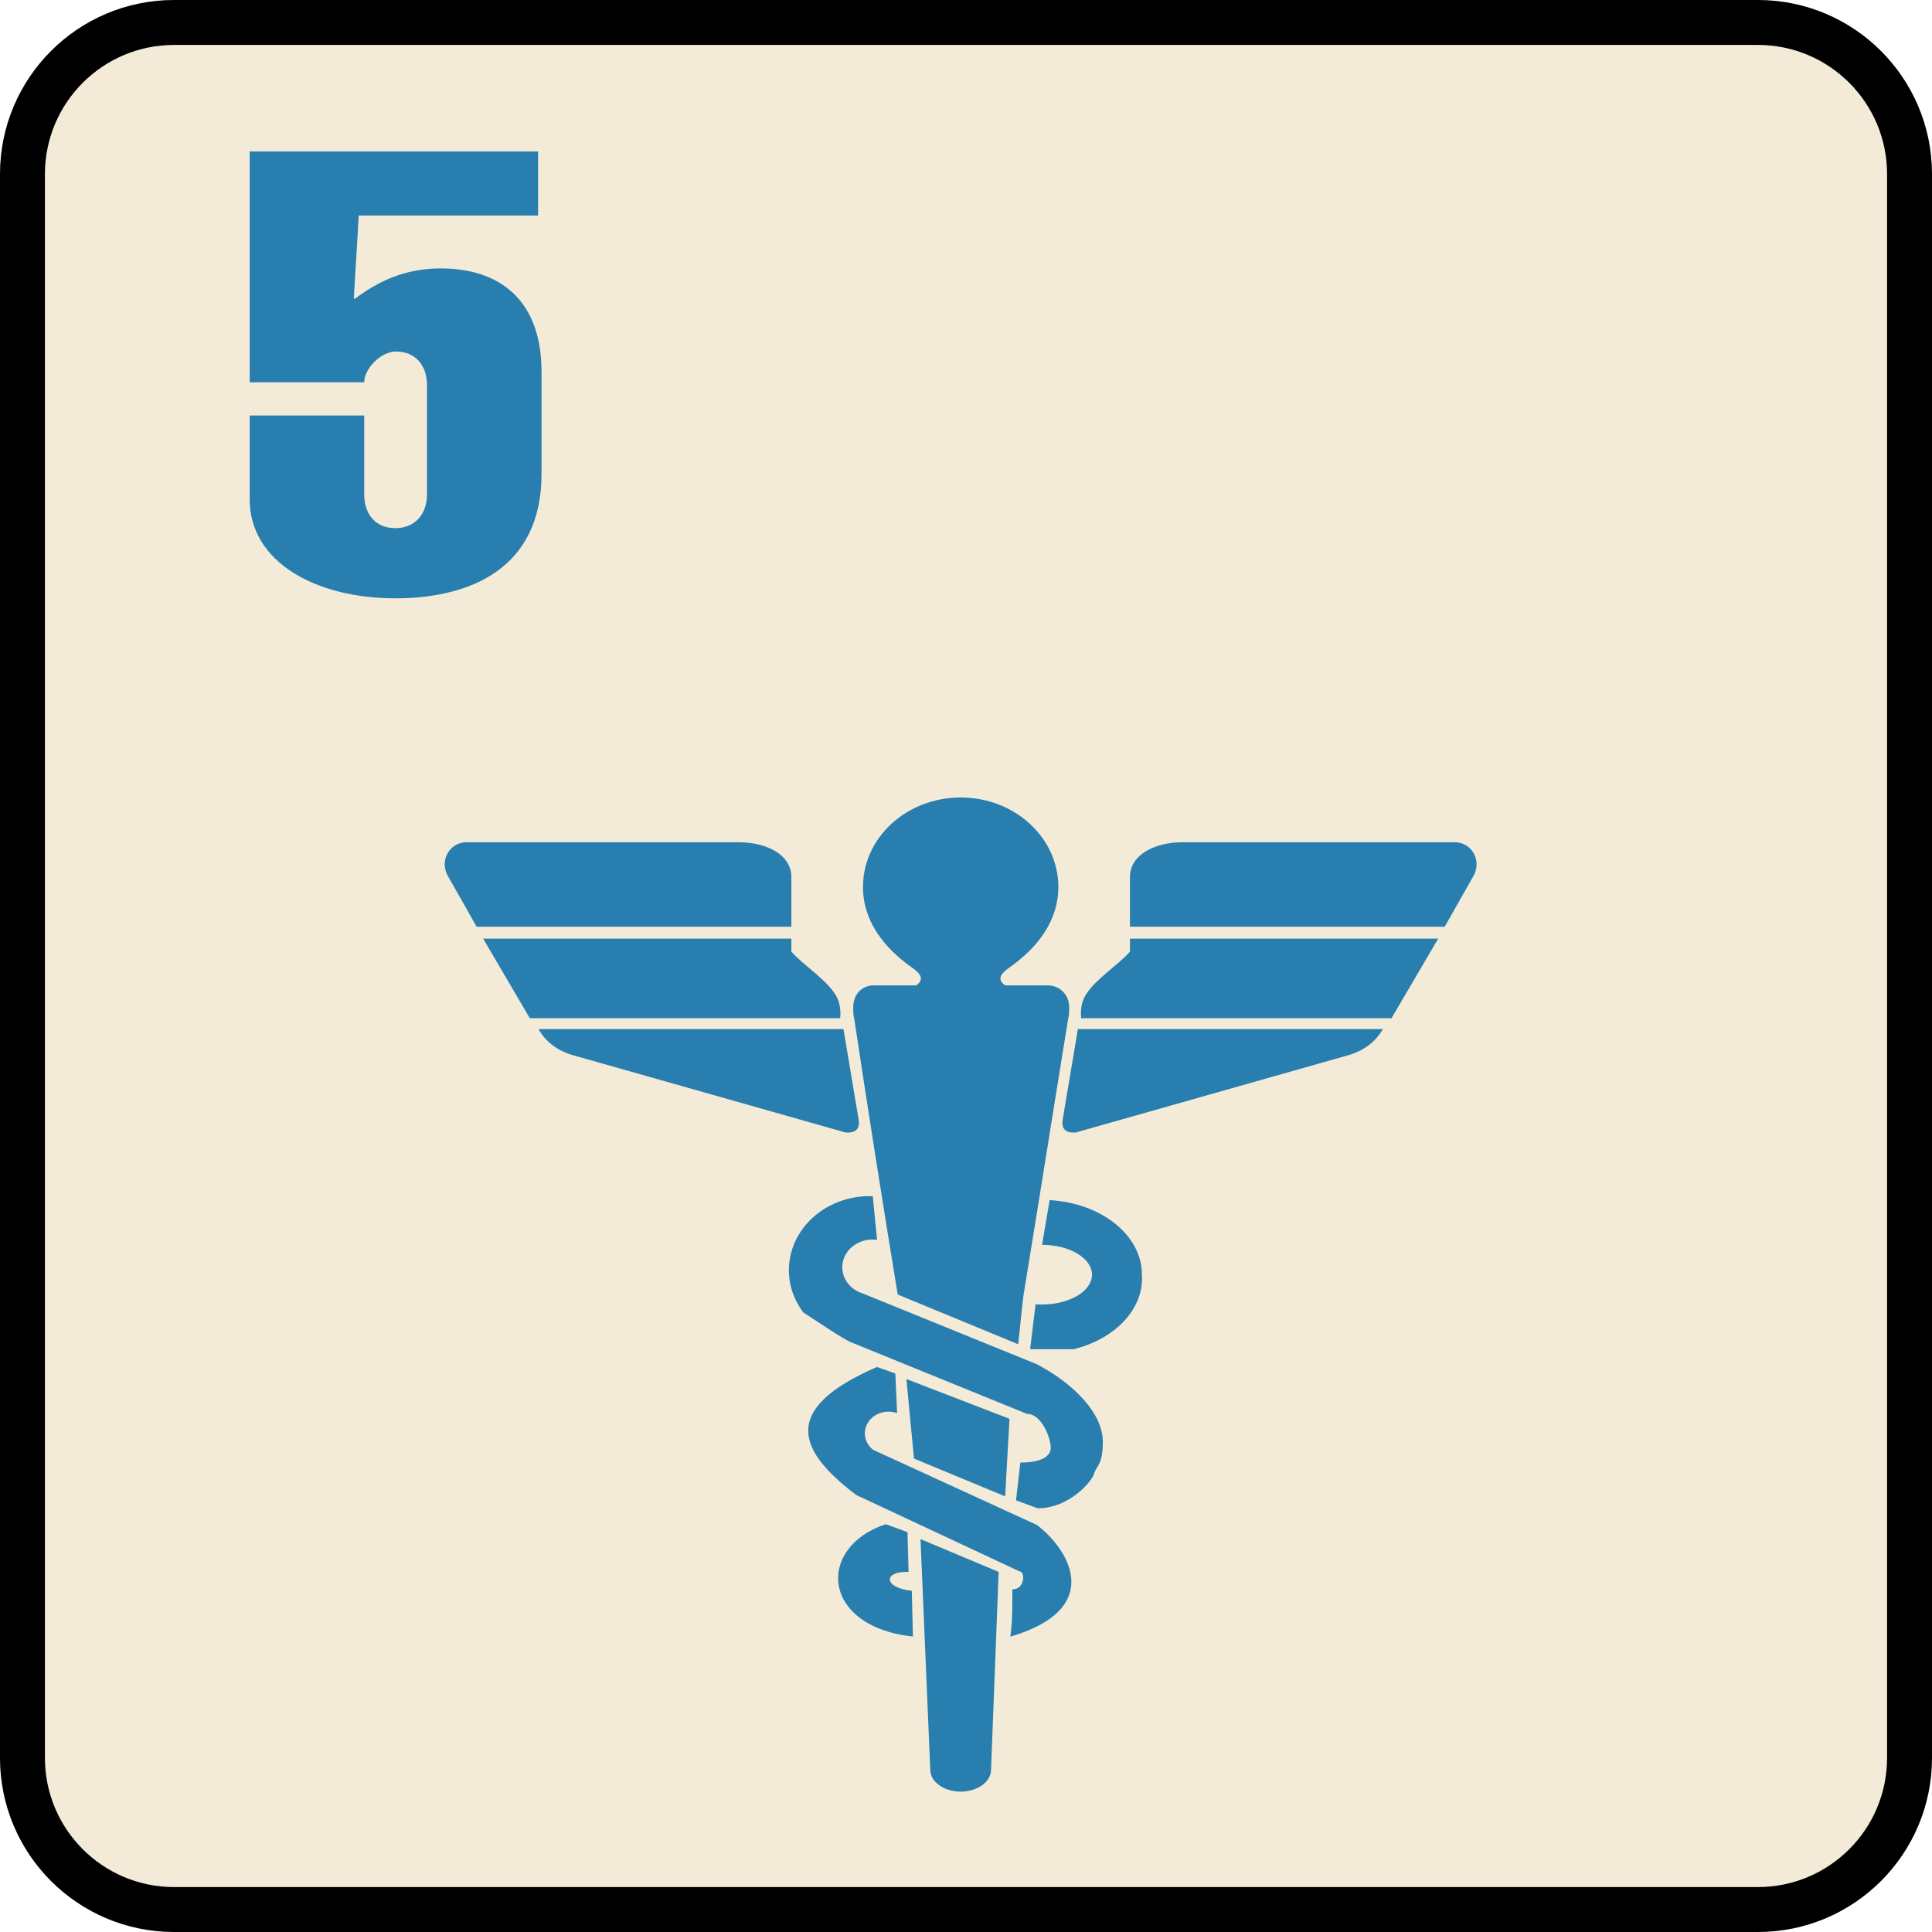
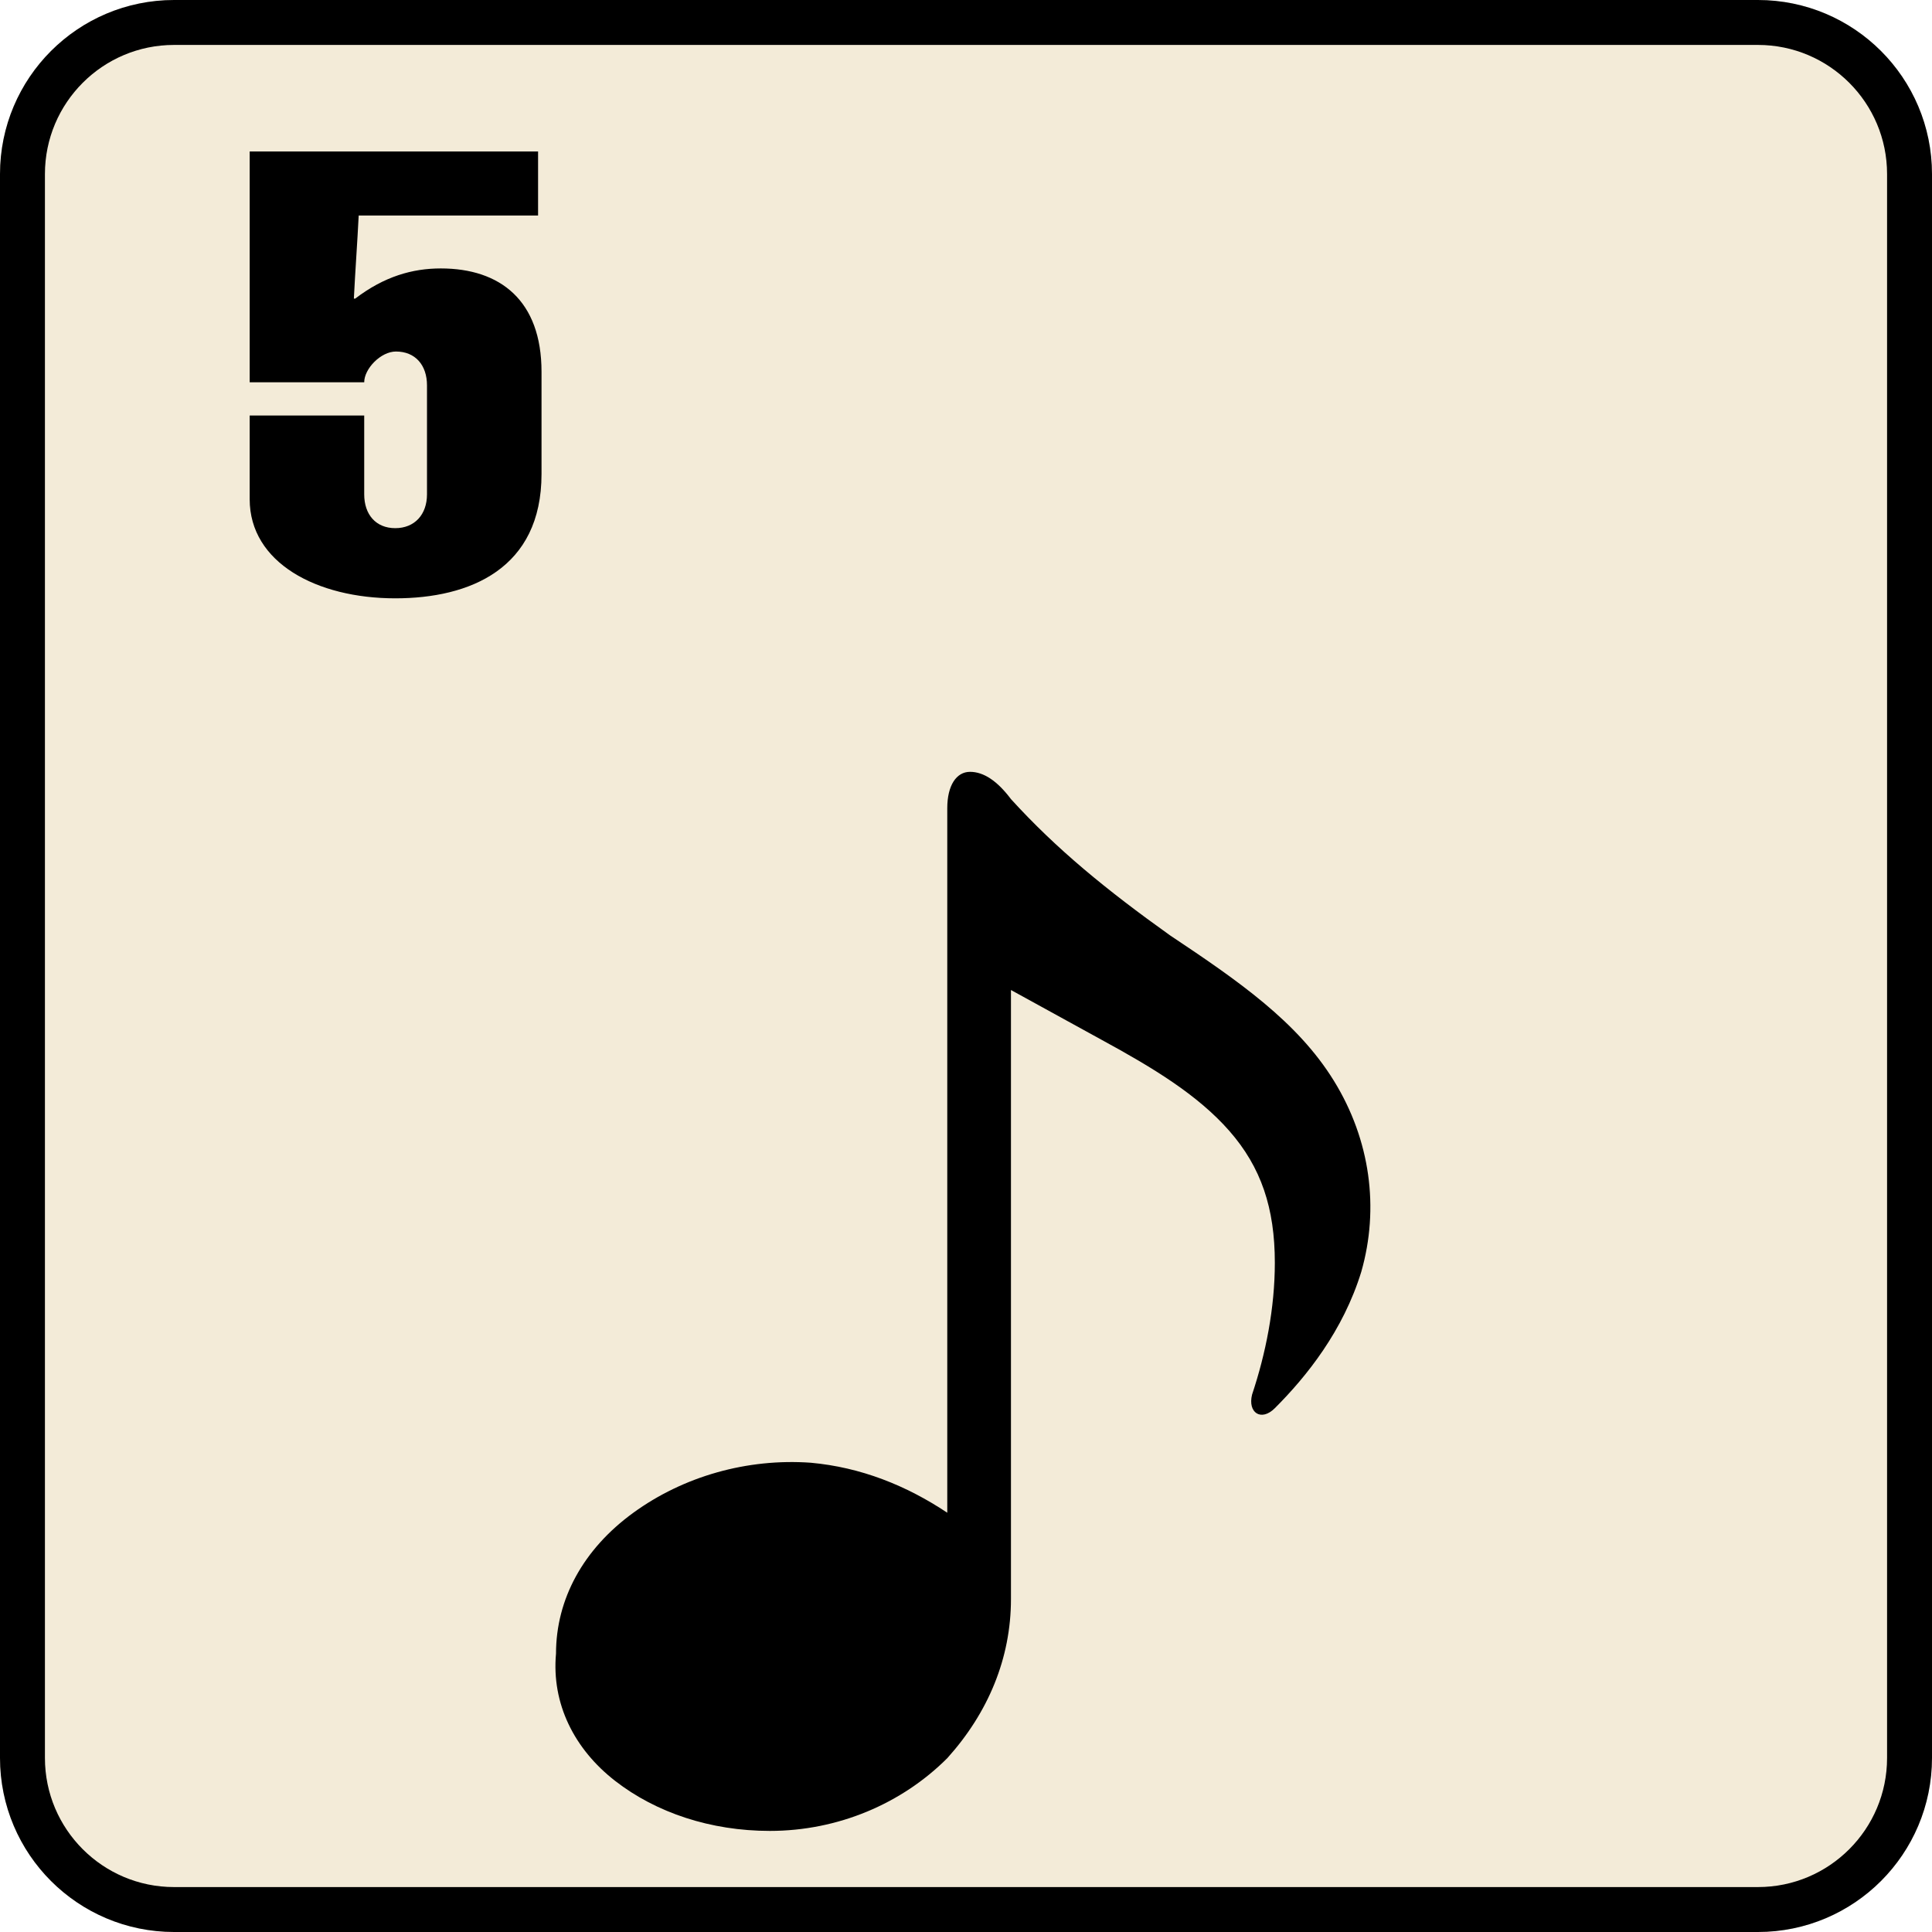
<svg xmlns="http://www.w3.org/2000/svg" viewBox="0 0 344 344" width="344" height="344" role="img" aria-label="EMH numbered die face 5">
  <defs>
    </defs>
  <g>
    <rect x="0" y="0" width="344" height="344" fill="#F3EBD8" rx="31" />
-     <g transform="translate(49.33808 108.8259) scale(0.708185 0.707407)">
-       <g transform="translate(172 172) scale(0.9267442) translate(-172 -172)">
-         <g fill="#287EAE">
-           <g id="caduceus-vector" transform="translate(32 37) scale(0.2944269 0.27)" fill="#287EAE">
-             <g id="symmetrical-wings">
-               <path fill="#287EAE" d="M 20 45 L 270 45 C 297 45 319 58 319 80 L 319 130 L 29 130 L 2 78 C -5 63 4 45 20 45 Z" />
-               <path fill="#287EAE" d="M 35 142 L 319 142 L 319 155 C 330 169 353 184 361 201 Q 365 210 364 222 L 78 222 Z" />
-               <path fill="#287EAE" d="M 86 233 L 367 233 L 381 324 Q 383 338 369 337 L 117 259 Q 96 252 86 233 Z" />
-               <g transform="translate(950 0) scale(-1 1)">
-                 <path fill="#287EAE" d="M 20 45 L 270 45 C 297 45 319 58 319 80 L 319 130 L 29 130 L 2 78 C -5 63 4 45 20 45 Z" />
-                 <path fill="#287EAE" d="M 35 142 L 319 142 L 319 155 C 330 169 353 184 361 201 Q 365 210 364 222 L 78 222 Z" />
-                 <path fill="#287EAE" d="M 86 233 L 367 233 L 381 324 Q 383 338 369 337 L 117 259 Q 96 252 86 233 Z" />
-               </g>
-             </g>
-             <path fill="#287EAE" d="     M 475 0     A 90 90 0 0 0 385 90     C 385 124, 404 151, 430 171     C 438 177, 442 183, 434 189     L 395 189     C 384 189, 376 198, 376 211     C 376 215, 376 219, 377 223     C 389 310, 404 414, 417 500     L 528 550     C 530 532, 531 516, 533 500     C 546 414, 561 310, 574 223     C 575 219, 575 215, 575 211     C 575 198, 566 189, 555 189     L 516 189     C 508 183, 512 177, 520 171     C 546 151, 565 124, 565 90     A 90 90 0 0 0 475 0     Z" />
-             <path fill="#287EAE" d="     M 557 405     A 92 75 0 0 1 642 480     A 92 75 0 0 1 579 555     L 539 555     L 544 510     L 550 510     A 46 30 0 0 0 550 450     L 557 405     Z" />
-             <path fill="#287EAE" d="     M 406 731     L 426 739     L 427 779     C 403.5 778, 403.5 795, 430 798     L 431 844     C 346 834, 342 754, 406 731     Z" />
-             <path fill="#287EAE" d="     M 438 746     L 510 779     L 503 978     A 28 22 0 0 1 447 978     Z" />
-             <path fill="#287EAE" transform="translate(67 232) scale(0.85)" d="     M 562.9 588.1     C 600.4 620, 634 688, 533.9 720.1     C 536.4 700, 536 681, 536 664.2     C 550 664.2, 550 643, 544 643     L 366.8 552.5     C 305.5 501.7, 281.8 451.8, 389.3 401     L 409.2 408.7     L 411.1 455.6     A 25.7 25.7 0 0 0 385 499     L 562.9 588.1     Z" />
-             <path fill="#287EAE" d="     M 425 585     L 520 625     L 516 703     L 432 665     Z" />
-             <path fill="#287EAE" d="     M 545 570     C 580 590, 606 620, 606 648     C 606 672, 600 672, 598 680     C 596 688, 575 715, 546 715     L 526 707     L 530 669     C 549 669, 558 663, 558 654     C 558 645, 550 620, 536 620     L 374 548     C 367 545, 340 525, 330 518     A 74.55 74.55 0 0 1 394 401     L 398 445     A 27.87 27.87 0 0 0 385 499     L 545 570     Z" />
-           </g>
-         </g>
-       </g>
+     <g transform="translate(26.09497 91.29661) scale(0.810056 0.809322)">
+       <path fill="#000000" d="       M181 57       C184 57 187 59 190 63       C200 74 211 83 225 93       C240 103 253 112 261 125       C269 138 271 153 267 167       C263 180 255 190 248 197       C245 200 242 198 243 194       C246 185 248 175 248 165       C248 153 245 144 238 136       C231 128 221 122 210 116       L190 105       L190 239       C190 252 185 264 176 274       C166 284 152 290 137 290       C124 290 112 286 103 279       C94 272 89 262 90 251       C90 239 96 228 107 220       C118 212 132 208 146 209       C157 210 167 214 176 220       L176 65       C176 60 178 57 181 57 Z" />
    </g>
-     <path d="M2.192 31.014 L2.192 16.11 C2.192 4.822 12.822 -1.534 25.315 -1.534 C37.151 -1.534 48.548 3.726 48.548 20.603 L48.548 38.795 C48.548 51.507 41.973 57.205 32.548 57.205 C28.055 57.205 23.562 55.781 18.959 51.836 L18.74 51.836 C18.959 56.767 19.288 61.699 19.507 66.63 L48 66.63 L48 78.027 L2.192 78.027 L2.192 36.932 L20.384 36.932 C20.384 39.342 23.014 42.411 25.425 42.411 C28.493 42.411 30.356 40 30.356 36.384 L30.356 16.986 C30.356 13.37 28.384 10.959 25.315 10.959 C22.247 10.959 20.384 13.37 20.384 16.986 L20.384 31.014 Z" transform="matrix(1.120959 0 0 -1 42 105)" fill="#287EAE" />
+     <path d="M2.192 31.014 L2.192 16.11 C2.192 4.822 12.822 -1.534 25.315 -1.534 C37.151 -1.534 48.548 3.726 48.548 20.603 L48.548 38.795 C48.548 51.507 41.973 57.205 32.548 57.205 C28.055 57.205 23.562 55.781 18.959 51.836 L18.74 51.836 C18.959 56.767 19.288 61.699 19.507 66.63 L48 66.63 L48 78.027 L2.192 78.027 L2.192 36.932 L20.384 36.932 C20.384 39.342 23.014 42.411 25.425 42.411 C28.493 42.411 30.356 40 30.356 36.384 L30.356 16.986 C30.356 13.37 28.384 10.959 25.315 10.959 C22.247 10.959 20.384 13.37 20.384 16.986 L20.384 31.014 Z" transform="matrix(1.120959 0 0 -1 42 105)" fill="#000000" />
  </g>
  <rect x="4" y="4" width="336" height="336" rx="27" fill="none" stroke="#000000" stroke-width="8" pointer-events="none" id="approved-numbered-die-rim" />
</svg>
